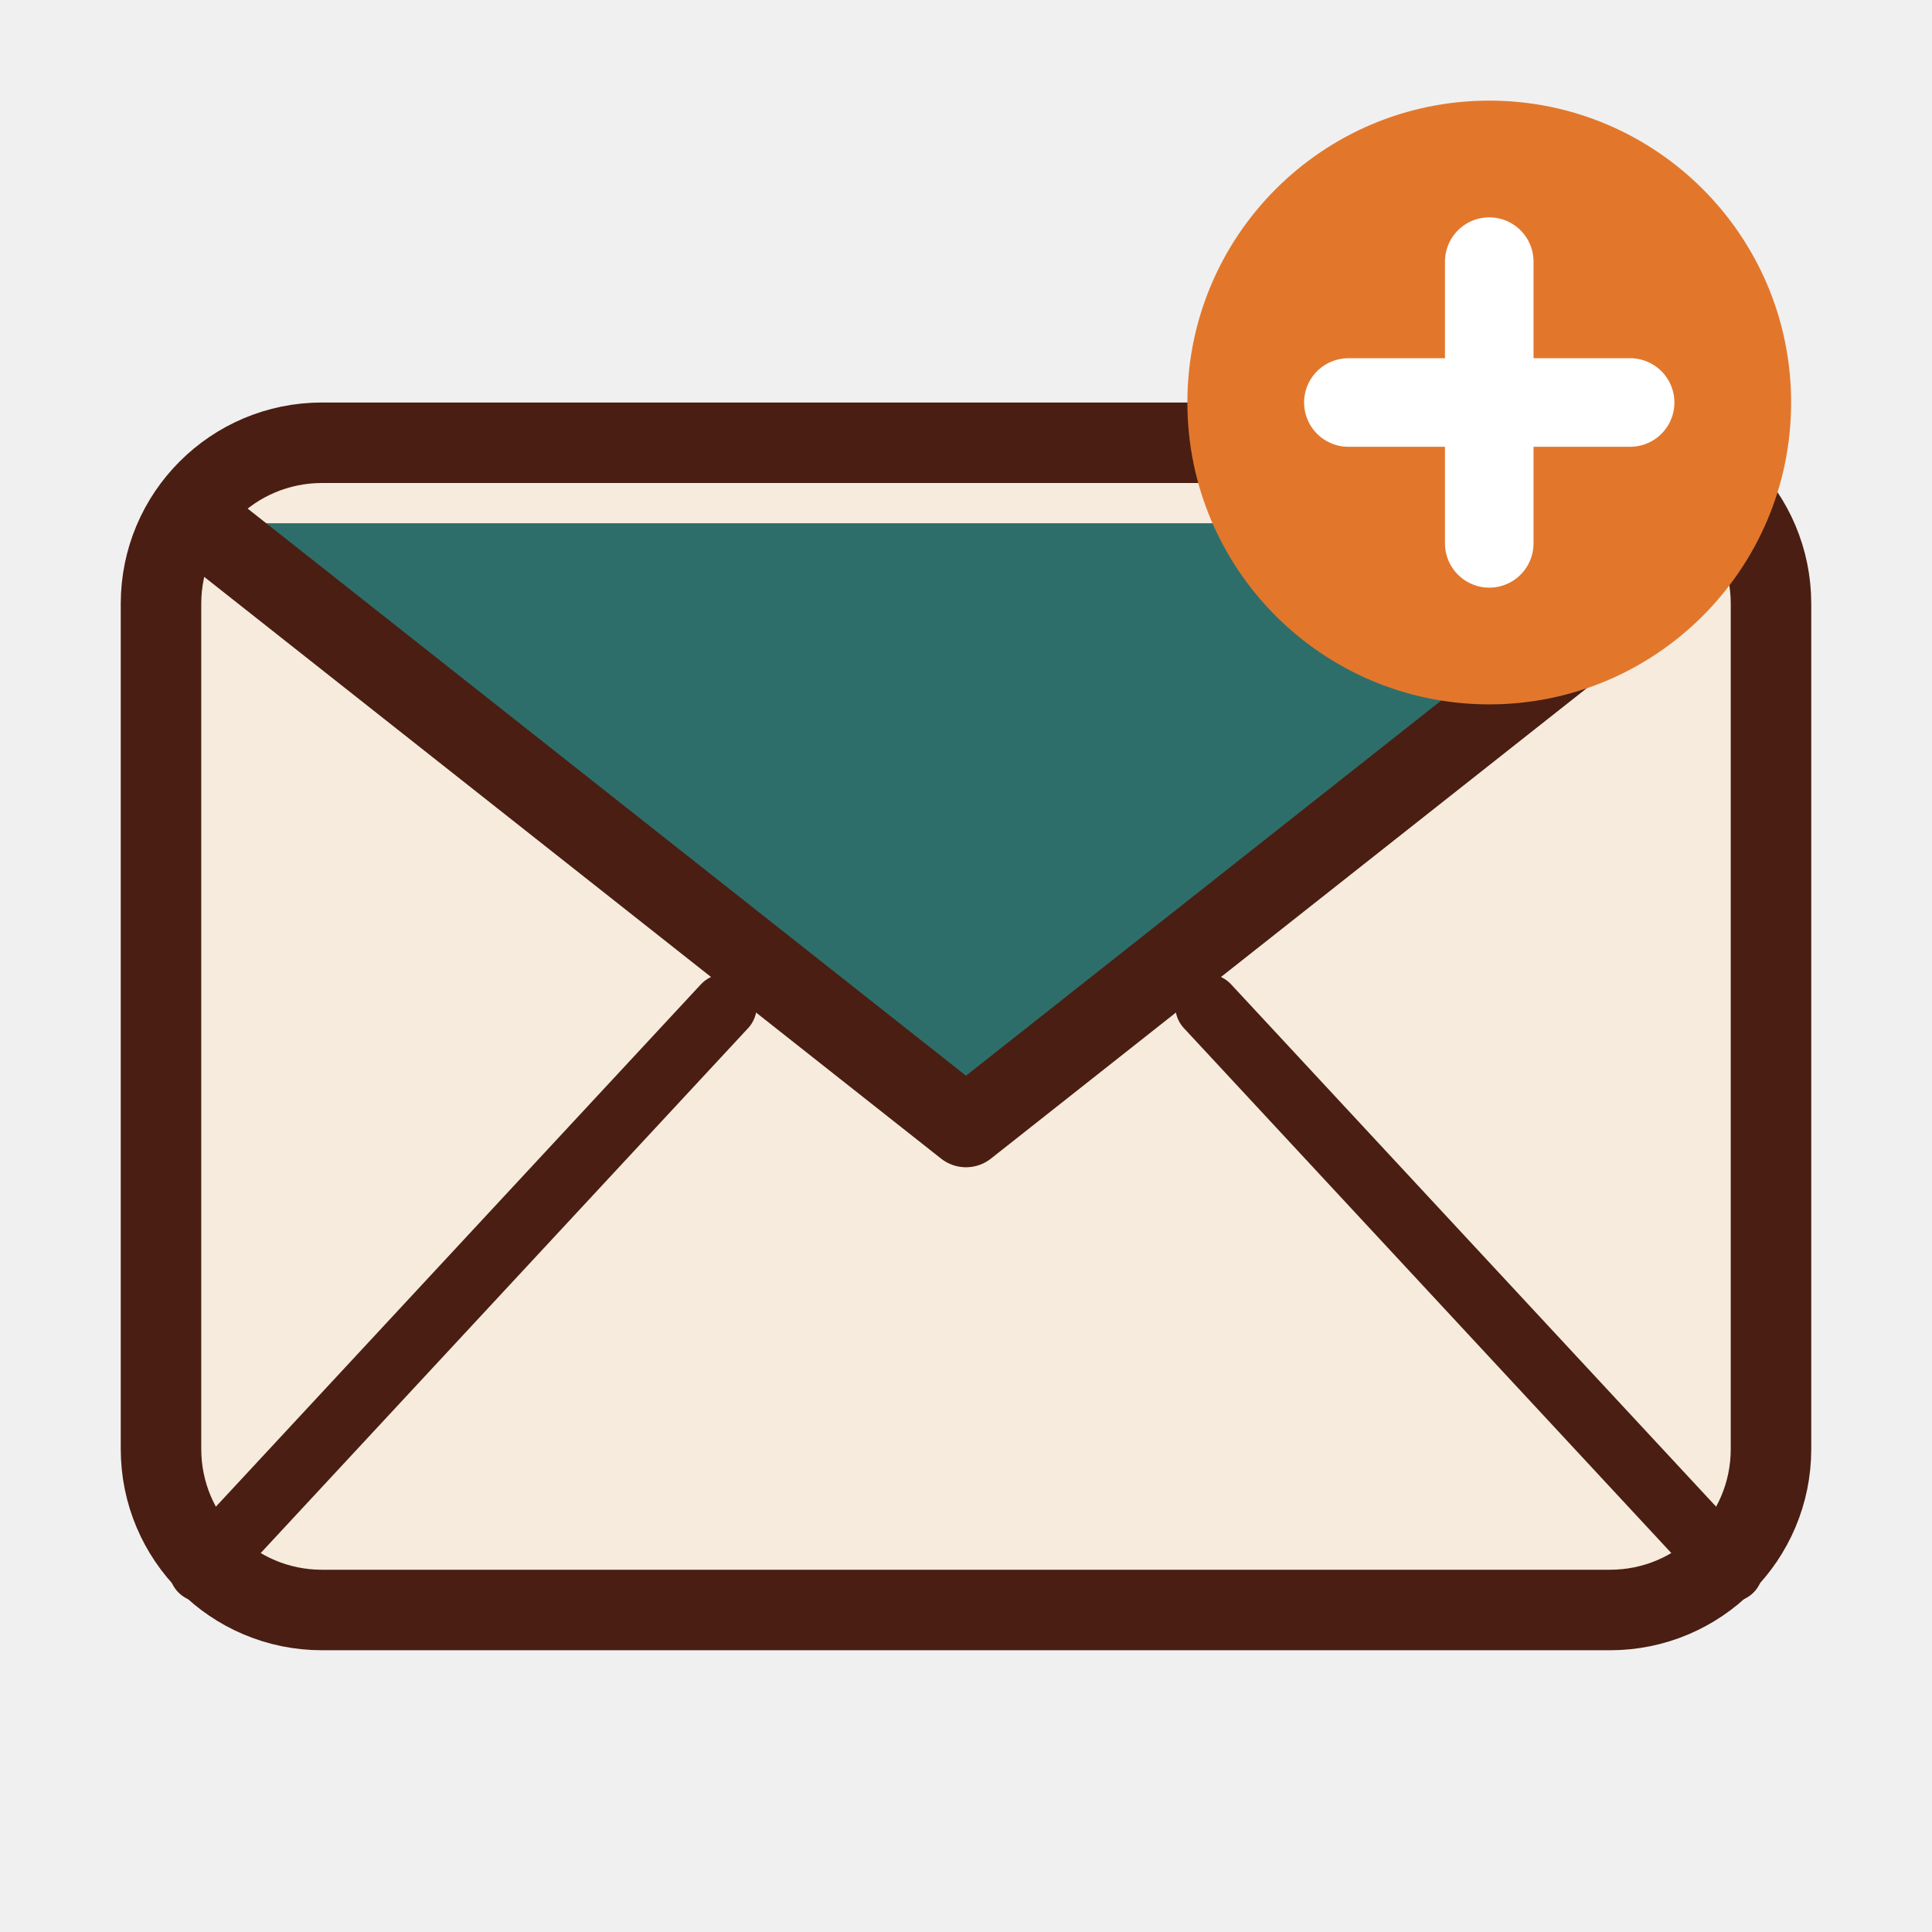
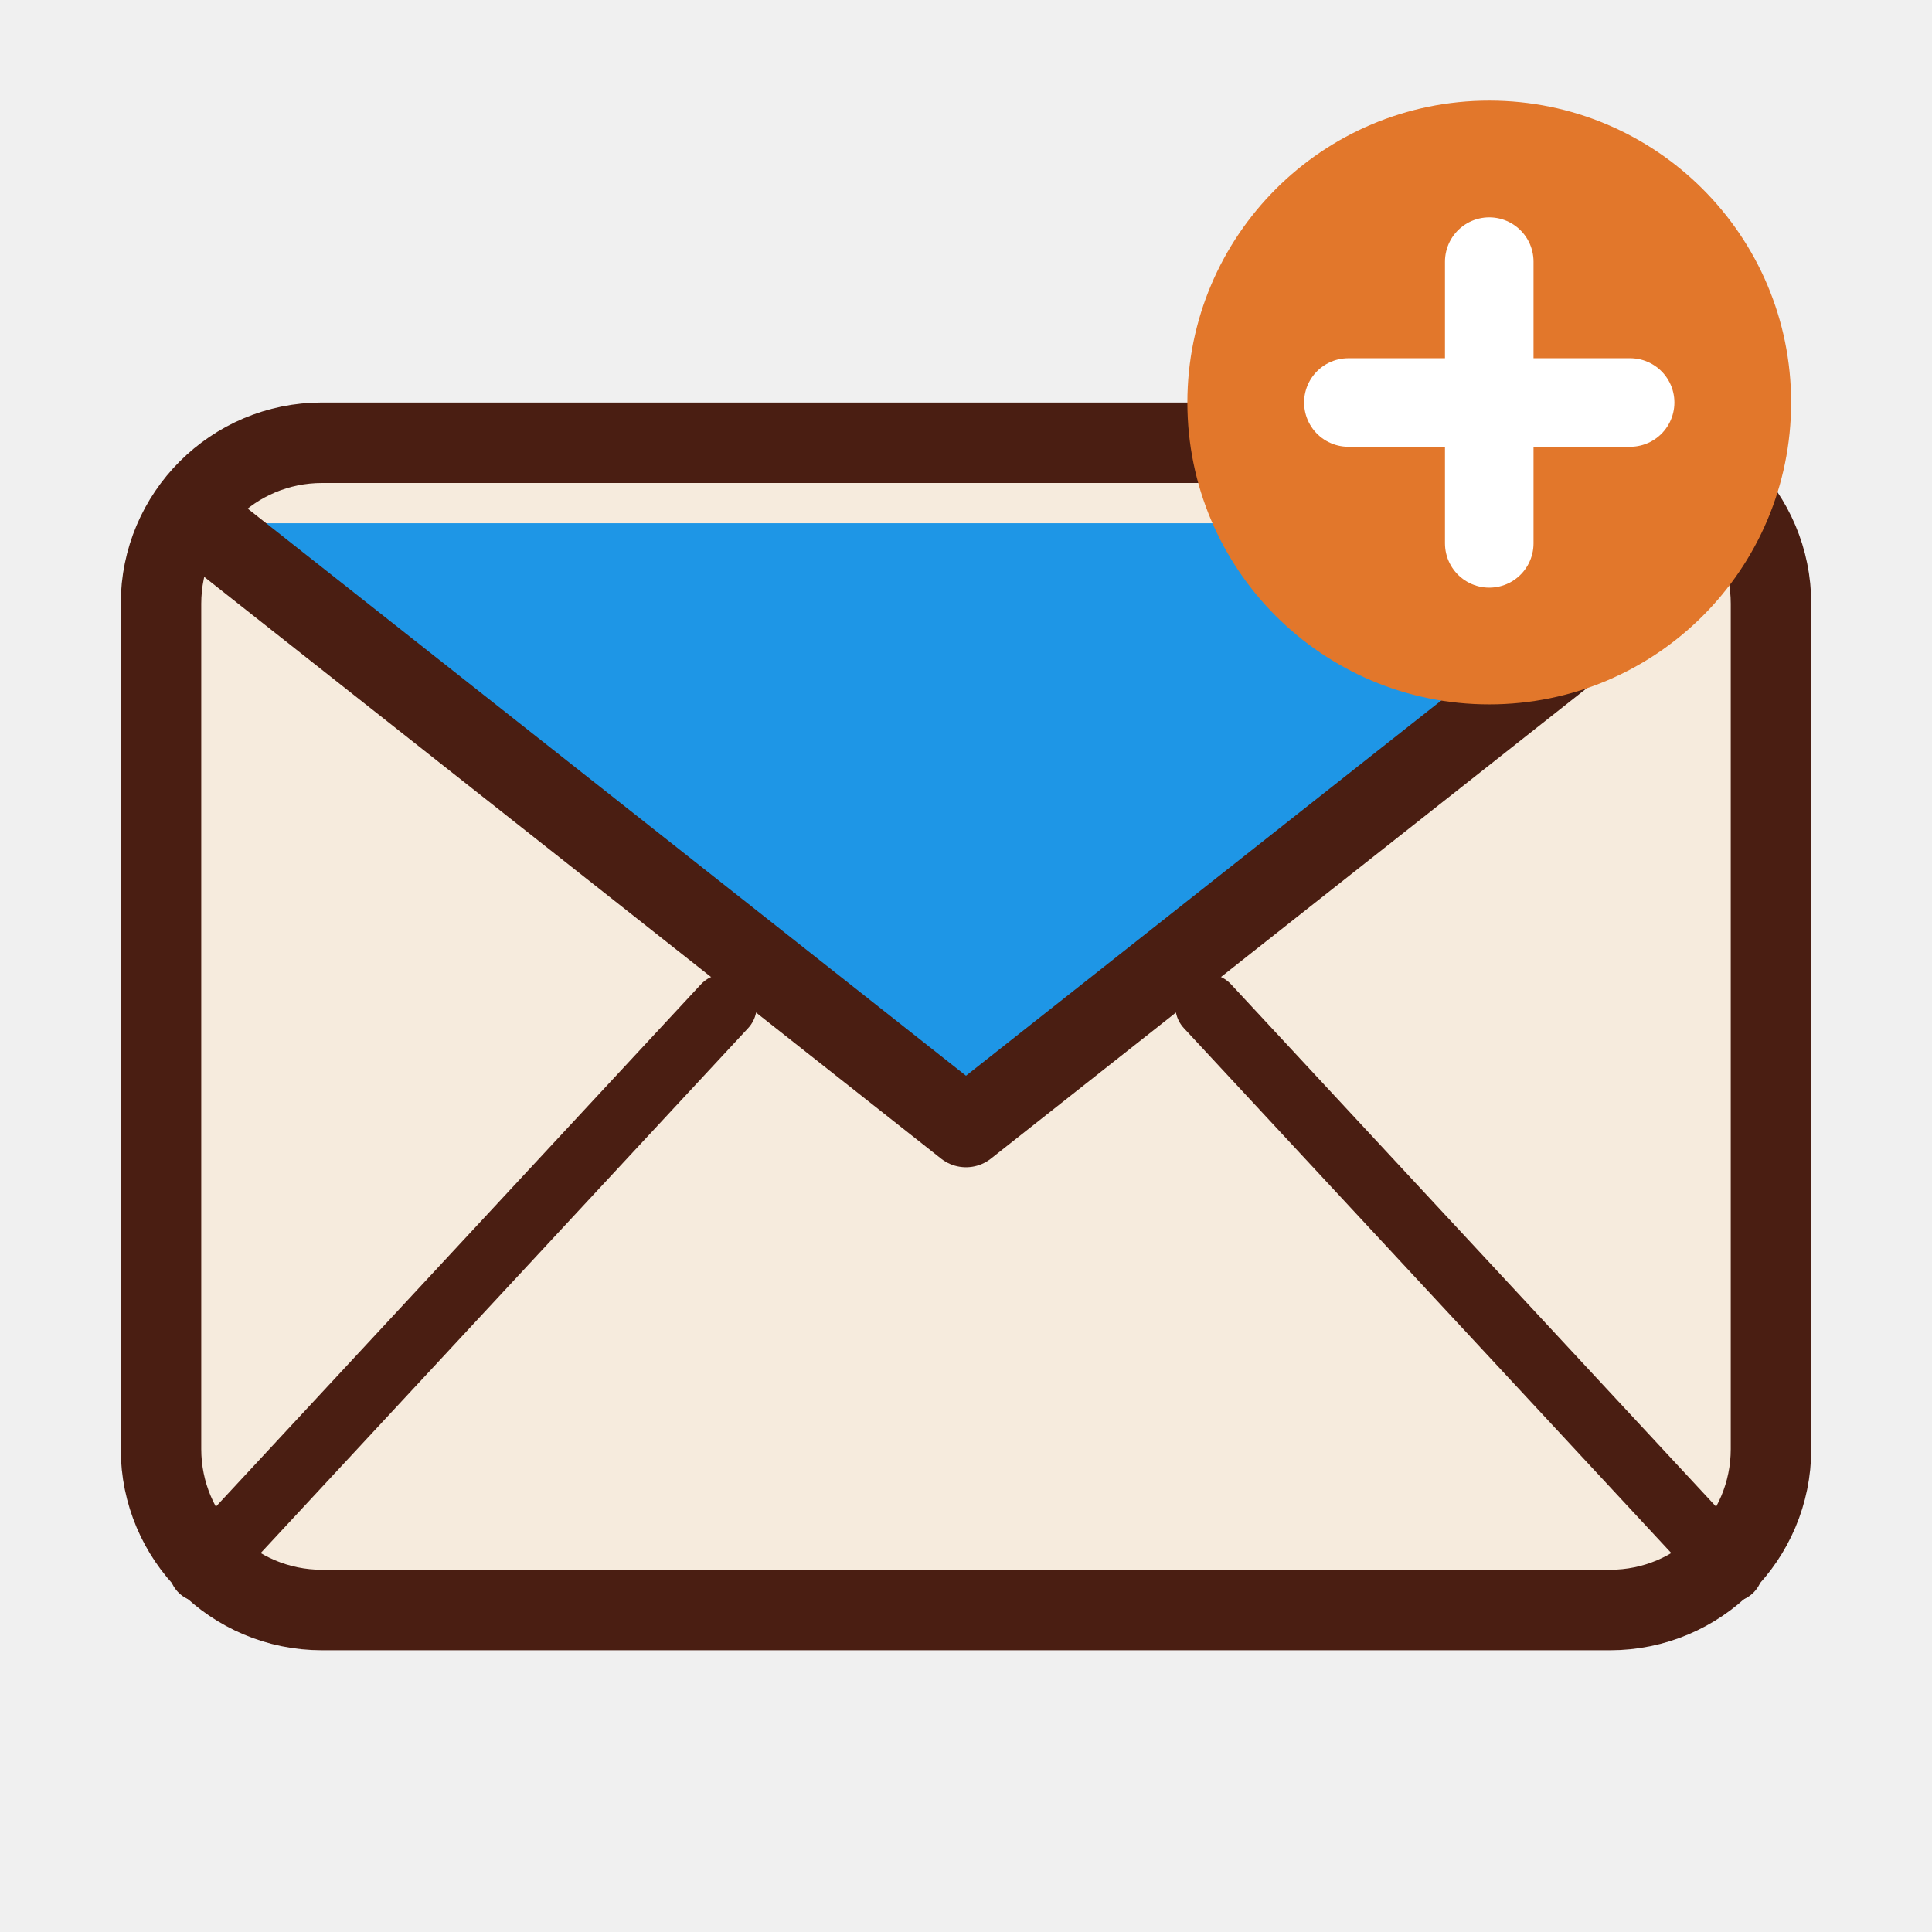
<svg xmlns="http://www.w3.org/2000/svg" viewBox="0 0 48 48" role="img" aria-label="invite">
  <rect x="4" y="11" width="40" height="29" rx="4" fill="#F6EBDD" stroke="#4A1E12" stroke-width="2" />
-   <path d="M5 13 L24 28 L43 13" fill="#2E6E6A" stroke="#4A1E12" stroke-width="2" stroke-linejoin="round" />
+   <path d="M5 13 L24 28 L43 13" fill="#1E96E6" stroke="#4A1E12" stroke-width="2" stroke-linejoin="round" />
  <path d="M5 39 L18 25 M43 39 L30 25" stroke="#4A1E12" stroke-width="1.6" stroke-linecap="round" />
  <circle cx="37" cy="10" r="7.5" fill="#E2772B" />
  <path d="M37 6.5 V13.5 M33.5 10 H40.5" stroke="#FFF" stroke-width="2.2" stroke-linecap="round" />
</svg>
